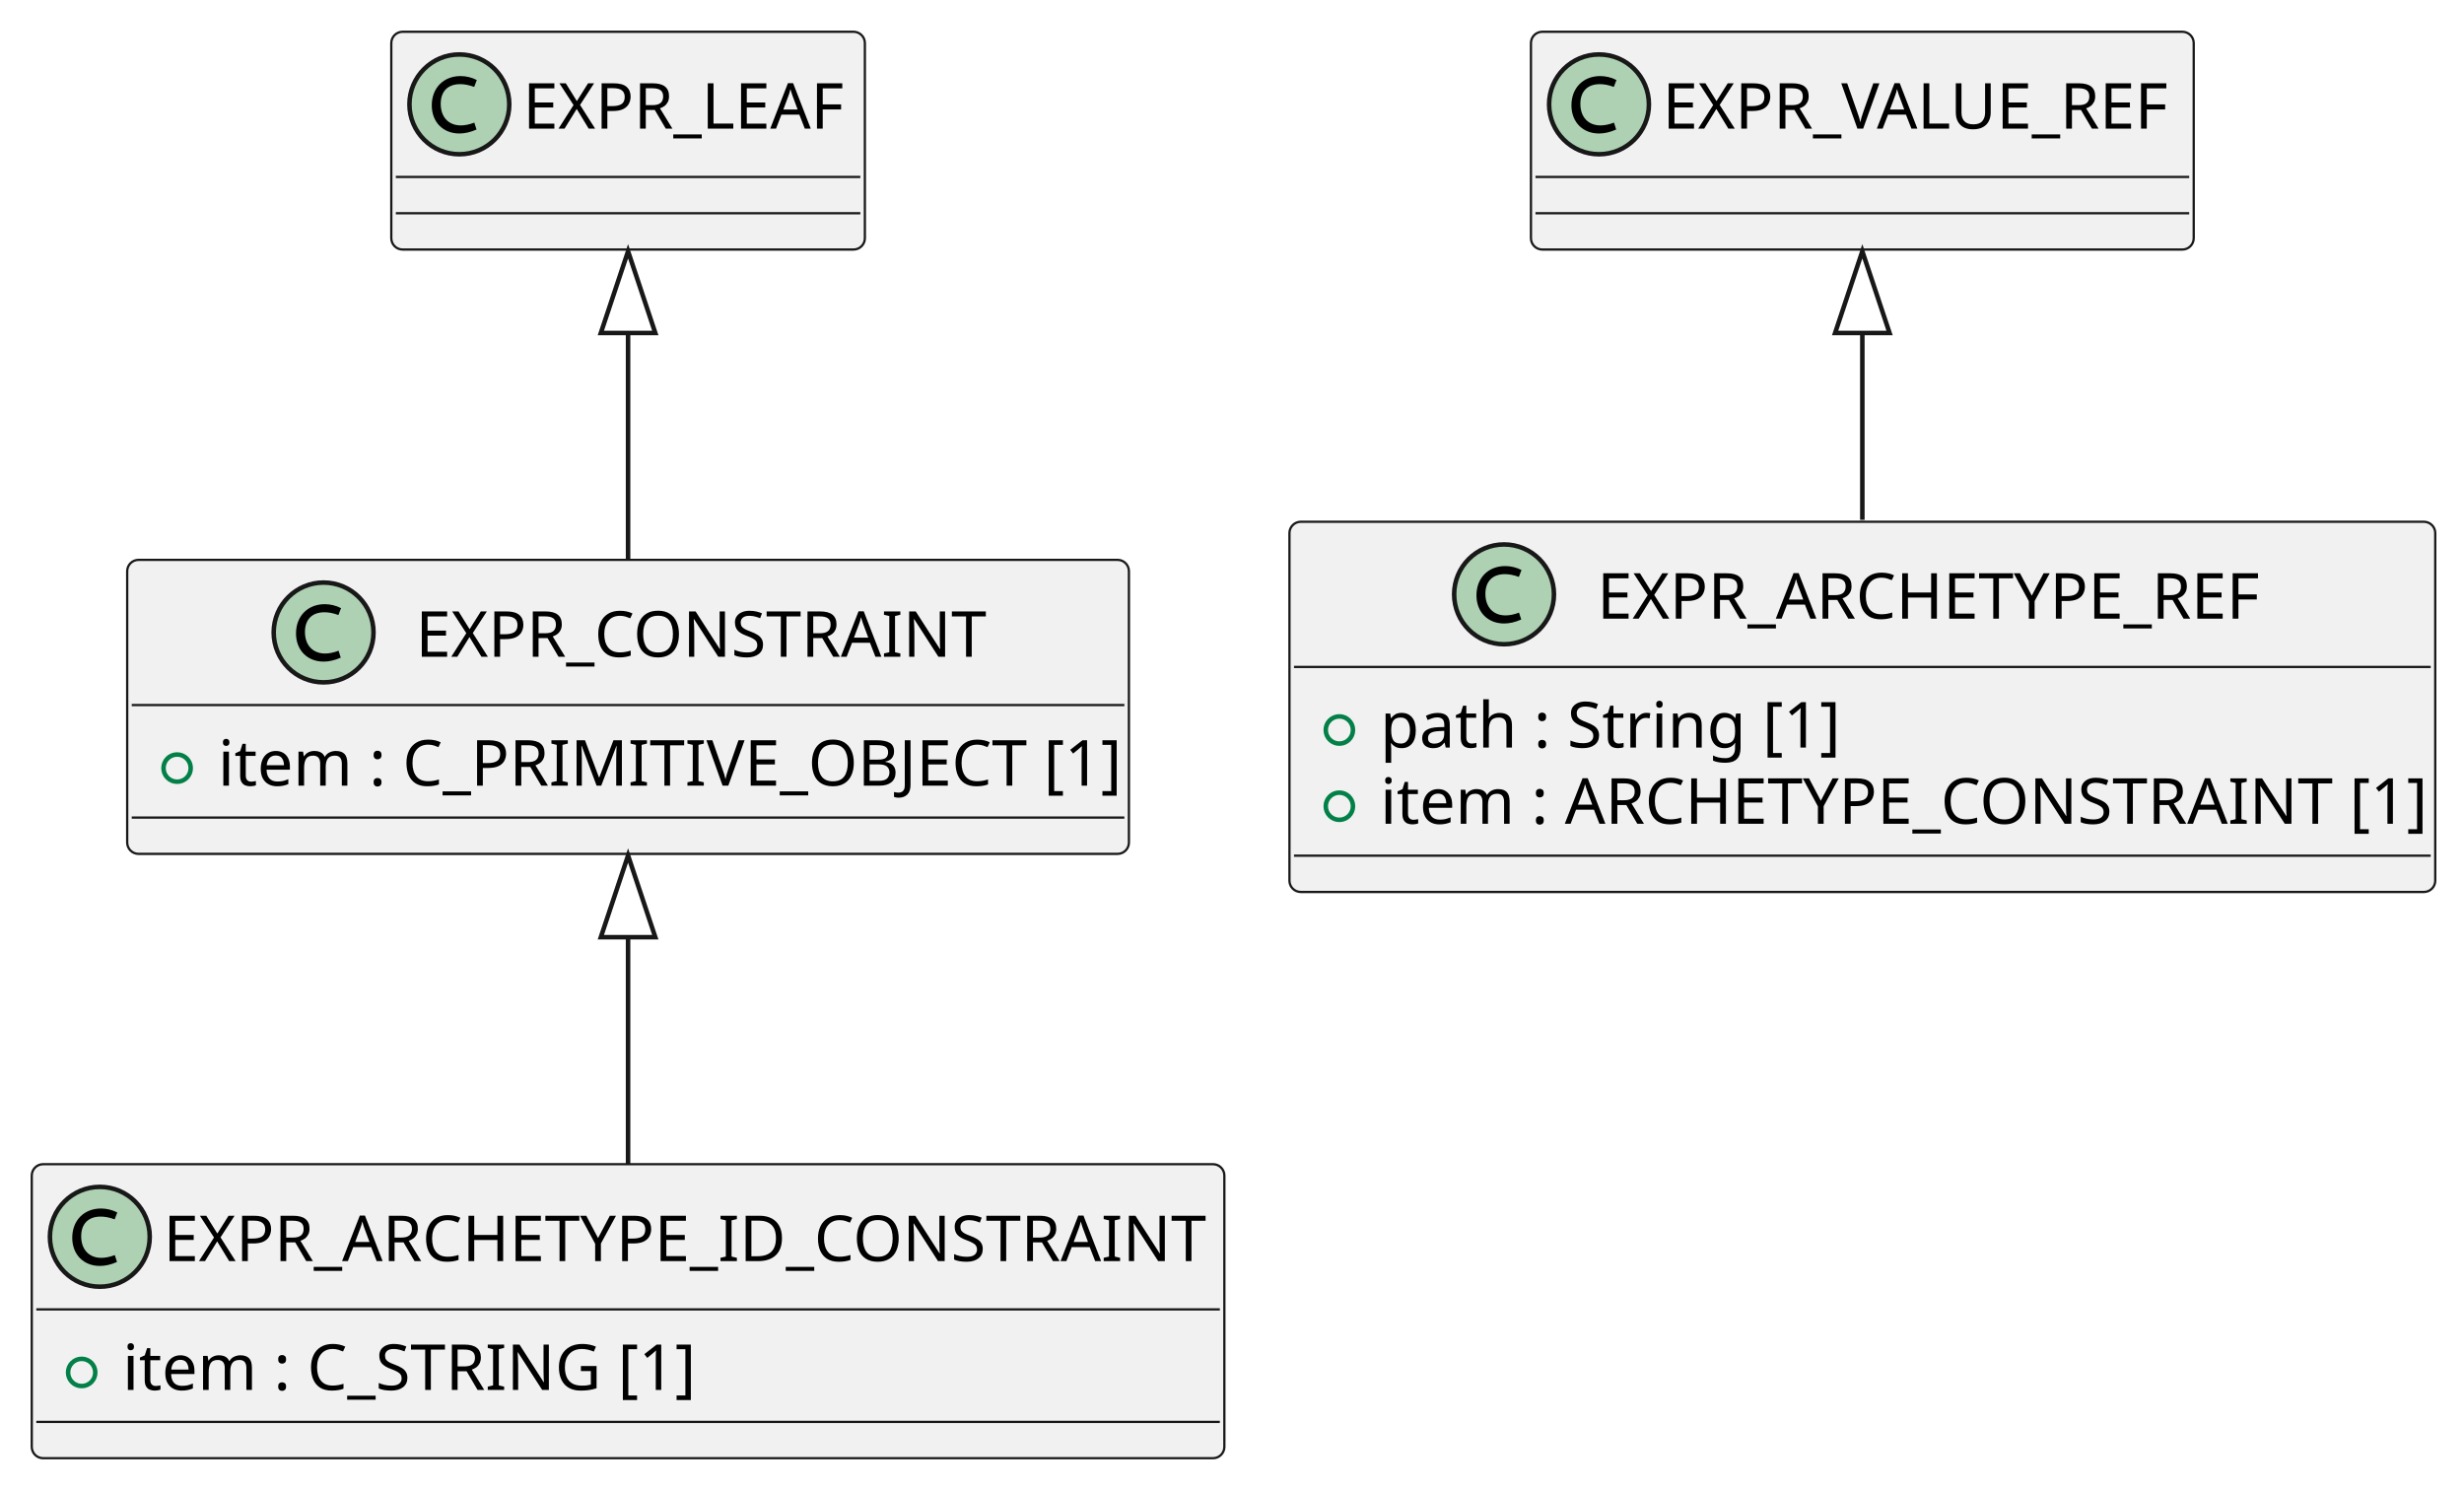
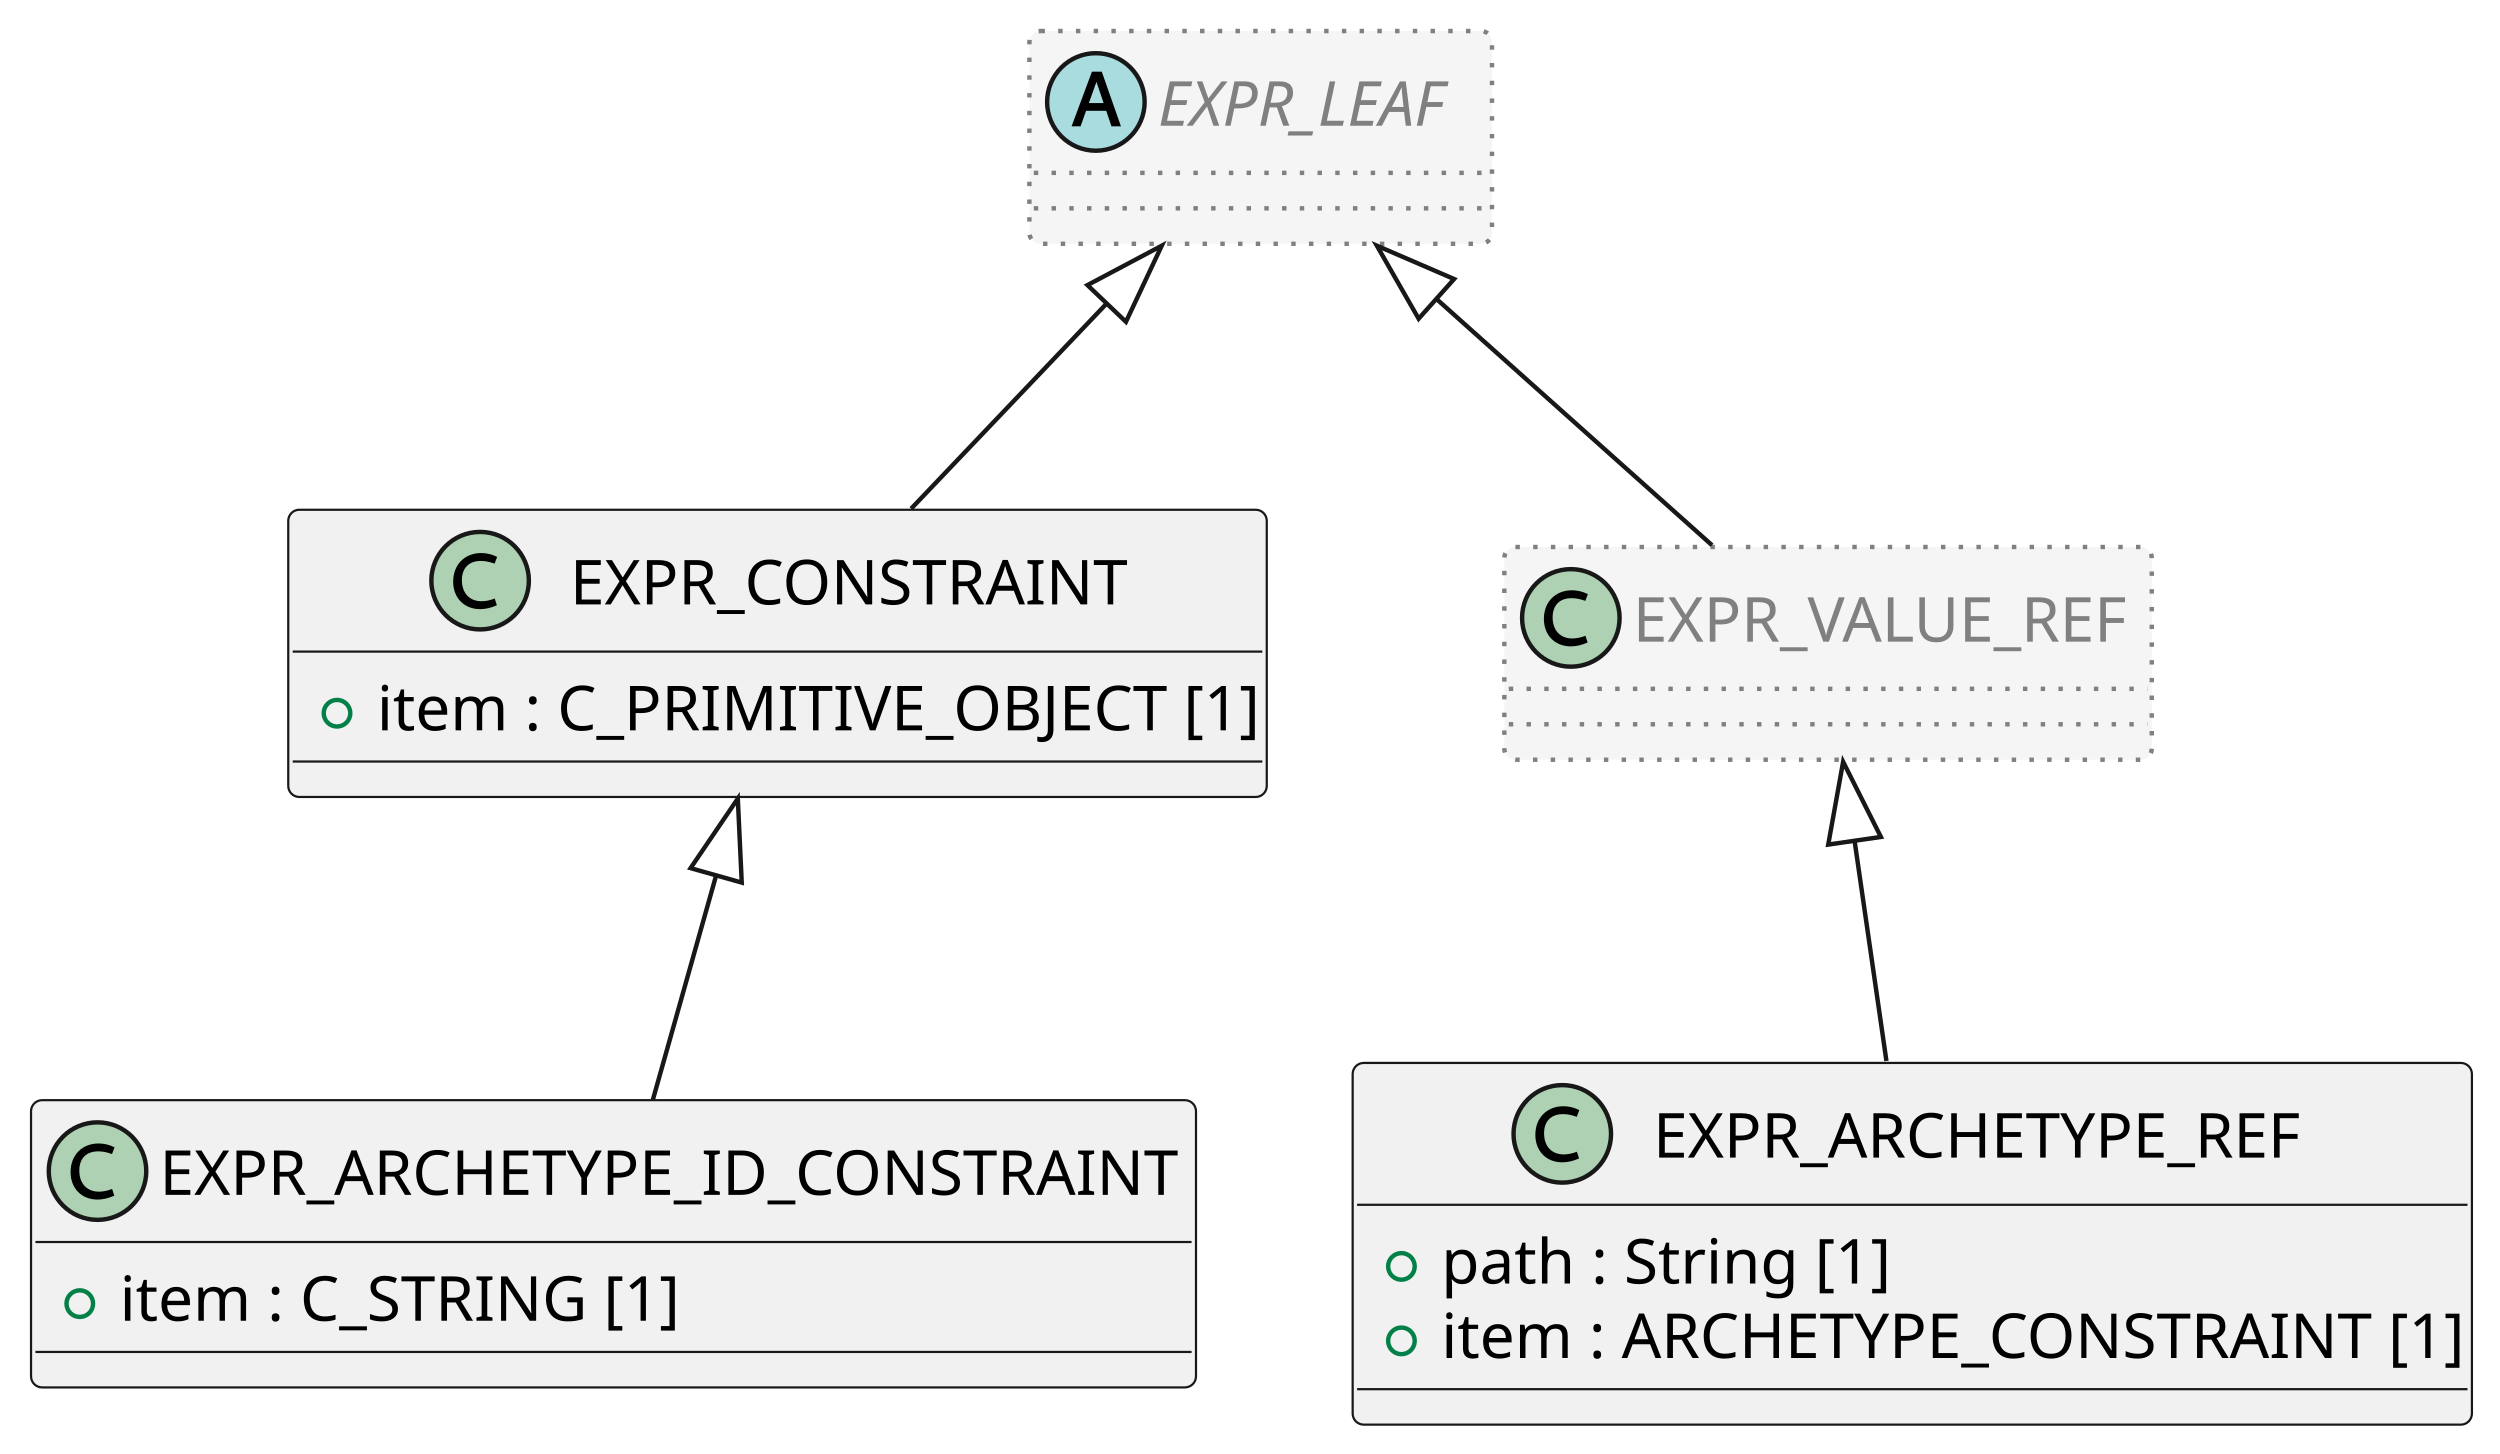
- <svg xmlns="http://www.w3.org/2000/svg" contentStyleType="text/css" data-diagram-type="CLASS" height="328px" preserveAspectRatio="none" style="width:543px;height:328px;background:#FFFFFF;" version="1.1" viewBox="0 0 543 328" width="543px" zoomAndPan="magnify">
+ <svg xmlns="http://www.w3.org/2000/svg" contentStyleType="text/css" data-diagram-type="CLASS" height="328px" preserveAspectRatio="none" style="width:564px;height:328px;background:#FFFFFF;" version="1.1" viewBox="0 0 564 328" width="564px" zoomAndPan="magnify">
  <defs />
  <g>
    <g class="entity" data-entity="EXPR_ARCHETYPE_ID_CONSTRAINT" data-source-line="2" data-uid="ent0002" id="entity_EXPR_ARCHETYPE_ID_CONSTRAINT">
-       <rect fill="#F1F1F1" height="64.8" rx="2.5" ry="2.5" style="stroke:#181818;stroke-width:0.5;" width="262.817" x="7" y="256.6" />
-       <ellipse cx="22" cy="272.6" fill="#ADD1B2" rx="11" ry="11" style="stroke:#181818;stroke-width:1;" />
-       <path d="M22,279.022 C23.172,279.022 24.406,278.756 25.781,278.147 L25.297,276.631 C24.203,277.053 23.188,277.241 22.328,277.241 C19.609,277.241 17.891,275.397 17.891,272.491 C17.891,269.741 19.453,268.147 22.188,268.147 C23.109,268.147 24.125,268.334 25.266,268.756 L25.844,267.241 C24.75,266.663 23.453,266.366 22.266,266.366 C18.5,266.366 15.922,269.006 15.922,272.819 C15.922,276.491 18.406,279.022 22,279.022 Z " fill="#000000" />
-       <text fill="#000000" font-family="sans-serif" font-size="14" lengthAdjust="spacing" textLength="230.817" x="36" y="277.962">EXPR_ARCHETYPE_ID_CONSTRAINT</text>
-       <line style="stroke:#181818;stroke-width:0.5;" x1="8" x2="268.817" y1="288.6" y2="288.6" />
-       <ellipse cx="18" cy="302.5" fill="none" rx="3" ry="3" style="stroke:#038048;stroke-width:1;" />
-       <text fill="#000000" font-family="sans-serif" font-size="14" lengthAdjust="spacing" textLength="121.463" x="27" y="306.362">item : C_STRING [1]</text>
-       <line style="stroke:#181818;stroke-width:0.5;" x1="8" x2="268.817" y1="313.4" y2="313.4" />
+       <rect fill="#F1F1F1" height="64.8" rx="2.5" ry="2.5" style="stroke:#181818;stroke-width:0.5;" width="262.817" x="7" y="248.2" />
+       <ellipse cx="22" cy="264.2" fill="#ADD1B2" rx="11" ry="11" style="stroke:#181818;stroke-width:1;" />
+       <path d="M22,270.622 C23.172,270.622 24.406,270.356 25.781,269.747 L25.297,268.231 C24.203,268.653 23.188,268.841 22.328,268.841 C19.609,268.841 17.891,266.997 17.891,264.091 C17.891,261.341 19.453,259.747 22.188,259.747 C23.109,259.747 24.125,259.934 25.266,260.356 L25.844,258.841 C24.75,258.262 23.453,257.966 22.266,257.966 C18.5,257.966 15.922,260.606 15.922,264.419 C15.922,268.091 18.406,270.622 22,270.622 Z " fill="#000000" />
+       <text fill="#000000" font-family="sans-serif" font-size="14" lengthAdjust="spacing" textLength="230.817" x="36" y="269.562">EXPR_ARCHETYPE_ID_CONSTRAINT</text>
+       <line style="stroke:#181818;stroke-width:0.5;" x1="8" x2="268.817" y1="280.2" y2="280.2" />
+       <ellipse cx="18" cy="294.1" fill="none" rx="3" ry="3" style="stroke:#038048;stroke-width:1;" />
+       <text fill="#000000" font-family="sans-serif" font-size="14" lengthAdjust="spacing" textLength="121.463" x="27" y="297.962">item : C_STRING [1]</text>
+       <line style="stroke:#181818;stroke-width:0.5;" x1="8" x2="268.817" y1="305" y2="305" />
    </g>
-     <g class="entity" data-entity="EXPR_ARCHETYPE_REF" data-source-line="6" data-uid="ent0003" id="entity_EXPR_ARCHETYPE_REF">
-       <rect fill="#F1F1F1" height="81.6" rx="2.5" ry="2.5" style="stroke:#181818;stroke-width:0.5;" width="252.505" x="284.16" y="115" />
-       <ellipse cx="331.452" cy="131" fill="#ADD1B2" rx="11" ry="11" style="stroke:#181818;stroke-width:1;" />
-       <path d="M331.452,137.422 C332.624,137.422 333.858,137.156 335.233,136.547 L334.749,135.031 C333.655,135.453 332.639,135.641 331.78,135.641 C329.061,135.641 327.342,133.797 327.342,130.891 C327.342,128.141 328.905,126.547 331.639,126.547 C332.561,126.547 333.577,126.734 334.717,127.156 L335.296,125.641 C334.202,125.062 332.905,124.766 331.717,124.766 C327.952,124.766 325.374,127.406 325.374,131.219 C325.374,134.891 327.858,137.422 331.452,137.422 Z " fill="#000000" />
-       <text fill="#000000" font-family="sans-serif" font-size="14" lengthAdjust="spacing" textLength="149.421" x="351.952" y="136.362">EXPR_ARCHETYPE_REF</text>
-       <line style="stroke:#181818;stroke-width:0.5;" x1="285.16" x2="535.665" y1="147" y2="147" />
-       <ellipse cx="295.16" cy="160.9" fill="none" rx="3" ry="3" style="stroke:#038048;stroke-width:1;" />
-       <text fill="#000000" font-family="sans-serif" font-size="14" lengthAdjust="spacing" textLength="94.136" x="304.16" y="164.762">path : String [1]</text>
-       <ellipse cx="295.16" cy="177.7" fill="none" rx="3" ry="3" style="stroke:#038048;stroke-width:1;" />
-       <text fill="#000000" font-family="sans-serif" font-size="14" lengthAdjust="spacing" textLength="226.505" x="304.16" y="181.562">item : ARCHETYPE_CONSTRAINT [1]</text>
-       <line style="stroke:#181818;stroke-width:0.5;" x1="285.16" x2="535.665" y1="188.6" y2="188.6" />
+     <g class="entity" data-entity="EXPR_CONSTRAINT" data-source-line="6" data-uid="ent0003" id="entity_EXPR_CONSTRAINT">
+       <rect fill="#F1F1F1" height="64.8" rx="2.5" ry="2.5" style="stroke:#181818;stroke-width:0.5;" width="220.753" x="65.03" y="115" />
+       <ellipse cx="108.313" cy="131" fill="#ADD1B2" rx="11" ry="11" style="stroke:#181818;stroke-width:1;" />
+       <path d="M108.313,137.422 C109.485,137.422 110.719,137.156 112.094,136.547 L111.61,135.031 C110.516,135.453 109.501,135.641 108.641,135.641 C105.923,135.641 104.204,133.797 104.204,130.891 C104.204,128.141 105.766,126.547 108.501,126.547 C109.423,126.547 110.438,126.734 111.579,127.156 L112.157,125.641 C111.063,125.062 109.766,124.766 108.579,124.766 C104.813,124.766 102.235,127.406 102.235,131.219 C102.235,134.891 104.719,137.422 108.313,137.422 Z " fill="#000000" />
+       <text fill="#000000" font-family="sans-serif" font-size="14" lengthAdjust="spacing" textLength="125.901" x="128.599" y="136.362">EXPR_CONSTRAINT</text>
+       <line style="stroke:#181818;stroke-width:0.5;" x1="66.03" x2="284.783" y1="147" y2="147" />
+       <ellipse cx="76.03" cy="160.9" fill="none" rx="3" ry="3" style="stroke:#038048;stroke-width:1;" />
+       <text fill="#000000" font-family="sans-serif" font-size="14" lengthAdjust="spacing" textLength="194.753" x="85.03" y="164.762">item : C_PRIMITIVE_OBJECT [1]</text>
+       <line style="stroke:#181818;stroke-width:0.5;" x1="66.03" x2="284.783" y1="171.8" y2="171.8" />
    </g>
-     <g class="entity" data-entity="EXPR_CONSTRAINT" data-source-line="11" data-uid="ent0004" id="entity_EXPR_CONSTRAINT">
-       <rect fill="#F1F1F1" height="64.8" rx="2.5" ry="2.5" style="stroke:#181818;stroke-width:0.5;" width="220.753" x="28.03" y="123.4" />
-       <ellipse cx="71.313" cy="139.4" fill="#ADD1B2" rx="11" ry="11" style="stroke:#181818;stroke-width:1;" />
-       <path d="M71.313,145.822 C72.485,145.822 73.719,145.556 75.094,144.947 L74.61,143.431 C73.516,143.853 72.501,144.041 71.641,144.041 C68.923,144.041 67.204,142.197 67.204,139.291 C67.204,136.541 68.766,134.947 71.501,134.947 C72.423,134.947 73.438,135.134 74.579,135.556 L75.157,134.041 C74.063,133.463 72.766,133.166 71.579,133.166 C67.813,133.166 65.235,135.806 65.235,139.619 C65.235,143.291 67.719,145.822 71.313,145.822 Z " fill="#000000" />
-       <text fill="#000000" font-family="sans-serif" font-size="14" lengthAdjust="spacing" textLength="125.901" x="91.599" y="144.762">EXPR_CONSTRAINT</text>
-       <line style="stroke:#181818;stroke-width:0.5;" x1="29.03" x2="247.783" y1="155.4" y2="155.4" />
-       <ellipse cx="39.03" cy="169.3" fill="none" rx="3" ry="3" style="stroke:#038048;stroke-width:1;" />
-       <text fill="#000000" font-family="sans-serif" font-size="14" lengthAdjust="spacing" textLength="194.753" x="48.03" y="173.162">item : C_PRIMITIVE_OBJECT [1]</text>
-       <line style="stroke:#181818;stroke-width:0.5;" x1="29.03" x2="247.783" y1="180.2" y2="180.2" />
+     <g class="entity" data-entity="EXPR_ARCHETYPE_REF" data-source-line="10" data-uid="ent0004" id="entity_EXPR_ARCHETYPE_REF">
+       <rect fill="#F1F1F1" height="81.6" rx="2.5" ry="2.5" style="stroke:#181818;stroke-width:0.5;" width="252.505" x="305.16" y="239.8" />
+       <ellipse cx="352.452" cy="255.8" fill="#ADD1B2" rx="11" ry="11" style="stroke:#181818;stroke-width:1;" />
+       <path d="M352.452,262.222 C353.624,262.222 354.858,261.956 356.233,261.347 L355.749,259.831 C354.655,260.253 353.639,260.441 352.78,260.441 C350.061,260.441 348.342,258.597 348.342,255.691 C348.342,252.941 349.905,251.347 352.639,251.347 C353.561,251.347 354.577,251.534 355.717,251.956 L356.296,250.441 C355.202,249.863 353.905,249.566 352.717,249.566 C348.952,249.566 346.374,252.206 346.374,256.019 C346.374,259.691 348.858,262.222 352.452,262.222 Z " fill="#000000" />
+       <text fill="#000000" font-family="sans-serif" font-size="14" lengthAdjust="spacing" textLength="149.421" x="372.952" y="261.162">EXPR_ARCHETYPE_REF</text>
+       <line style="stroke:#181818;stroke-width:0.5;" x1="306.16" x2="556.665" y1="271.8" y2="271.8" />
+       <ellipse cx="316.16" cy="285.7" fill="none" rx="3" ry="3" style="stroke:#038048;stroke-width:1;" />
+       <text fill="#000000" font-family="sans-serif" font-size="14" lengthAdjust="spacing" textLength="94.136" x="325.16" y="289.562">path : String [1]</text>
+       <ellipse cx="316.16" cy="302.5" fill="none" rx="3" ry="3" style="stroke:#038048;stroke-width:1;" />
+       <text fill="#000000" font-family="sans-serif" font-size="14" lengthAdjust="spacing" textLength="226.505" x="325.16" y="306.362">item : ARCHETYPE_CONSTRAINT [1]</text>
+       <line style="stroke:#181818;stroke-width:0.5;" x1="306.16" x2="556.665" y1="313.4" y2="313.4" />
    </g>
-     <g class="entity" data-entity="EXPR_VALUE_REF" data-source-line="16" data-uid="ent0006" id="entity_EXPR_VALUE_REF">
-       <rect fill="#F1F1F1" height="48" rx="2.5" ry="2.5" style="stroke:#181818;stroke-width:0.5;" width="146.058" x="337.38" y="7" />
-       <ellipse cx="352.38" cy="23" fill="#ADD1B2" rx="11" ry="11" style="stroke:#181818;stroke-width:1;" />
-       <path d="M352.38,29.422 C353.552,29.422 354.786,29.156 356.161,28.547 L355.677,27.031 C354.583,27.453 353.567,27.641 352.708,27.641 C349.989,27.641 348.271,25.797 348.271,22.891 C348.271,20.141 349.833,18.547 352.567,18.547 C353.489,18.547 354.505,18.734 355.646,19.156 L356.224,17.641 C355.13,17.062 353.833,16.766 352.646,16.766 C348.88,16.766 346.302,19.406 346.302,23.219 C346.302,26.891 348.786,29.422 352.38,29.422 Z " fill="#000000" />
-       <text fill="#000000" font-family="sans-serif" font-size="14" lengthAdjust="spacing" textLength="114.058" x="366.38" y="28.362">EXPR_VALUE_REF</text>
-       <line style="stroke:#181818;stroke-width:0.5;" x1="338.38" x2="482.438" y1="39" y2="39" />
-       <line style="stroke:#181818;stroke-width:0.5;" x1="338.38" x2="482.438" y1="47" y2="47" />
+     <g class="entity" data-entity="EXPR_VALUE_REF" data-source-line="15" data-uid="ent0005" id="entity_EXPR_VALUE_REF">
+       <rect fill="#F5F5F5" height="48" rx="2.5" ry="2.5" style="stroke:#808080;stroke-width:1;stroke-dasharray:1,3;" width="146.058" x="339.38" y="123.4" />
+       <ellipse cx="354.38" cy="139.4" fill="#ADD1B2" rx="11" ry="11" style="stroke:#181818;stroke-width:1;" />
+       <path d="M354.38,145.822 C355.552,145.822 356.786,145.556 358.161,144.947 L357.677,143.431 C356.583,143.853 355.567,144.041 354.708,144.041 C351.989,144.041 350.271,142.197 350.271,139.291 C350.271,136.541 351.833,134.947 354.567,134.947 C355.489,134.947 356.505,135.134 357.646,135.556 L358.224,134.041 C357.13,133.463 355.833,133.166 354.646,133.166 C350.88,133.166 348.302,135.806 348.302,139.619 C348.302,143.291 350.786,145.822 354.38,145.822 Z " fill="#000000" />
+       <text fill="#808080" font-family="sans-serif" font-size="14" lengthAdjust="spacing" textLength="114.058" x="368.38" y="144.762">EXPR_VALUE_REF</text>
+       <line style="stroke:#808080;stroke-width:1;stroke-dasharray:1,3;" x1="340.38" x2="484.438" y1="155.4" y2="155.4" />
+       <line style="stroke:#808080;stroke-width:1;stroke-dasharray:1,3;" x1="340.38" x2="484.438" y1="163.4" y2="163.4" />
    </g>
-     <g class="entity" data-entity="EXPR_LEAF" data-source-line="17" data-uid="ent0008" id="entity_EXPR_LEAF">
-       <rect fill="#F1F1F1" height="48" rx="2.5" ry="2.5" style="stroke:#181818;stroke-width:0.5;" width="104.366" x="86.23" y="7" />
-       <ellipse cx="101.23" cy="23" fill="#ADD1B2" rx="11" ry="11" style="stroke:#181818;stroke-width:1;" />
-       <path d="M101.23,29.422 C102.402,29.422 103.636,29.156 105.011,28.547 L104.527,27.031 C103.433,27.453 102.418,27.641 101.558,27.641 C98.839,27.641 97.121,25.797 97.121,22.891 C97.121,20.141 98.683,18.547 101.418,18.547 C102.339,18.547 103.355,18.734 104.496,19.156 L105.074,17.641 C103.98,17.062 102.683,16.766 101.496,16.766 C97.73,16.766 95.152,19.406 95.152,23.219 C95.152,26.891 97.636,29.422 101.23,29.422 Z " fill="#000000" />
-       <text fill="#000000" font-family="sans-serif" font-size="14" lengthAdjust="spacing" textLength="72.366" x="115.23" y="28.362">EXPR_LEAF</text>
-       <line style="stroke:#181818;stroke-width:0.5;" x1="87.23" x2="189.596" y1="39" y2="39" />
-       <line style="stroke:#181818;stroke-width:0.5;" x1="87.23" x2="189.596" y1="47" y2="47" />
+     <g class="entity" data-entity="EXPR_LEAF" data-source-line="18" data-uid="ent0006" id="entity_EXPR_LEAF">
+       <rect fill="#F5F5F5" height="48" rx="2.5" ry="2.5" style="stroke:#808080;stroke-width:1;stroke-dasharray:1,3;" width="104.366" x="232.23" y="7" />
+       <ellipse cx="247.23" cy="23" fill="#A9DCDF" rx="11" ry="11" style="stroke:#181818;stroke-width:1;" />
+       <path d="M241.746,28.5 L243.777,28.5 L247.824,17.156 L246.917,17.156 L250.746,28.5 L252.886,28.5 L248.558,16.172 L246.339,16.172 L241.746,28.5 Z M244.074,25 L250.511,25 L250.511,23.25 L244.074,23.25 L244.074,25 Z " fill="#000000" />
+       <text fill="#808080" font-family="sans-serif" font-size="14" font-style="italic" lengthAdjust="spacing" textLength="72.366" x="261.23" y="28.362">EXPR_LEAF</text>
+       <line style="stroke:#808080;stroke-width:1;stroke-dasharray:1,3;" x1="233.23" x2="335.596" y1="39" y2="39" />
+       <line style="stroke:#808080;stroke-width:1;stroke-dasharray:1,3;" x1="233.23" x2="335.596" y1="47" y2="47" />
    </g>
-     <g class="link" data-entity-1="EXPR_CONSTRAINT" data-entity-2="EXPR_ARCHETYPE_ID_CONSTRAINT" data-source-line="15" data-uid="lnk5" id="link_EXPR_CONSTRAINT_EXPR_ARCHETYPE_ID_CONSTRAINT">
-       <path codeLine="15" d="M138.41,206.56 C138.41,227.19 138.41,235.96 138.41,256.53" fill="none" id="EXPR_CONSTRAINT-backto-EXPR_ARCHETYPE_ID_CONSTRAINT" style="stroke:#181818;stroke-width:1;" />
-       <polygon fill="none" points="138.41,188.56,132.41,206.56,144.41,206.56,138.41,188.56" style="stroke:#181818;stroke-width:1;" />
+     <g class="link" data-entity-1="EXPR_CONSTRAINT" data-entity-2="EXPR_ARCHETYPE_ID_CONSTRAINT" data-source-line="21" data-uid="lnk7" id="link_EXPR_CONSTRAINT_EXPR_ARCHETYPE_ID_CONSTRAINT">
+       <path codeLine="21" d="M161.563,197.484 C155.743,218.114 153.08,227.56 147.28,248.13" fill="none" id="EXPR_CONSTRAINT-backto-EXPR_ARCHETYPE_ID_CONSTRAINT" style="stroke:#181818;stroke-width:1;" />
+       <polygon fill="none" points="166.45,180.16,155.788,195.855,167.337,199.113,166.45,180.16" style="stroke:#181818;stroke-width:1;" />
    </g>
-     <g class="link" data-entity-1="EXPR_VALUE_REF" data-entity-2="EXPR_ARCHETYPE_REF" data-source-line="16" data-uid="lnk7" id="link_EXPR_VALUE_REF_EXPR_ARCHETYPE_REF">
-       <path codeLine="16" d="M410.41,73.39 C410.41,90.09 410.41,94.98 410.41,114.58" fill="none" id="EXPR_VALUE_REF-backto-EXPR_ARCHETYPE_REF" style="stroke:#181818;stroke-width:1;" />
-       <polygon fill="none" points="410.41,55.39,404.41,73.39,416.41,73.39,410.41,55.39" style="stroke:#181818;stroke-width:1;" />
+     <g class="link" data-entity-1="EXPR_LEAF" data-entity-2="EXPR_CONSTRAINT" data-source-line="22" data-uid="lnk8" id="link_EXPR_LEAF_EXPR_CONSTRAINT">
+       <path codeLine="22" d="M249.67,68.459 C233.35,85.579 223.45,95.97 205.55,114.76" fill="none" id="EXPR_LEAF-backto-EXPR_CONSTRAINT" style="stroke:#181818;stroke-width:1;" />
+       <polygon fill="none" points="262.09,55.43,245.327,64.319,254.013,72.599,262.09,55.43" style="stroke:#181818;stroke-width:1;" />
    </g>
-     <g class="link" data-entity-1="EXPR_LEAF" data-entity-2="EXPR_CONSTRAINT" data-source-line="17" data-uid="lnk9" id="link_EXPR_LEAF_EXPR_CONSTRAINT">
-       <path codeLine="17" d="M138.41,73.39 C138.41,92.59 138.41,101.98 138.41,123.15" fill="none" id="EXPR_LEAF-backto-EXPR_CONSTRAINT" style="stroke:#181818;stroke-width:1;" />
-       <polygon fill="none" points="138.41,55.39,132.41,73.39,144.41,73.39,138.41,55.39" style="stroke:#181818;stroke-width:1;" />
+     <g class="link" data-entity-1="EXPR_VALUE_REF" data-entity-2="EXPR_ARCHETYPE_REF" data-source-line="23" data-uid="lnk9" id="link_EXPR_VALUE_REF_EXPR_ARCHETYPE_REF">
+       <path codeLine="23" d="M418.389,189.674 C421.099,208.394 422.38,217.24 425.58,239.36" fill="none" id="EXPR_VALUE_REF-backto-EXPR_ARCHETYPE_REF" style="stroke:#181818;stroke-width:1;" />
+       <polygon fill="none" points="415.81,171.86,412.451,190.534,424.327,188.815,415.81,171.86" style="stroke:#181818;stroke-width:1;" />
+     </g>
+     <g class="link" data-entity-1="EXPR_LEAF" data-entity-2="EXPR_VALUE_REF" data-source-line="24" data-uid="lnk10" id="link_EXPR_LEAF_EXPR_VALUE_REF">
+       <path codeLine="24" d="M324.042,67.424 C346.132,87.164 364.15,103.27 386.23,123" fill="none" id="EXPR_LEAF-backto-EXPR_VALUE_REF" style="stroke:#181818;stroke-width:1;" />
+       <polygon fill="none" points="310.62,55.43,320.044,71.898,328.04,62.95,310.62,55.43" style="stroke:#181818;stroke-width:1;" />
    </g>
  </g>
</svg>
